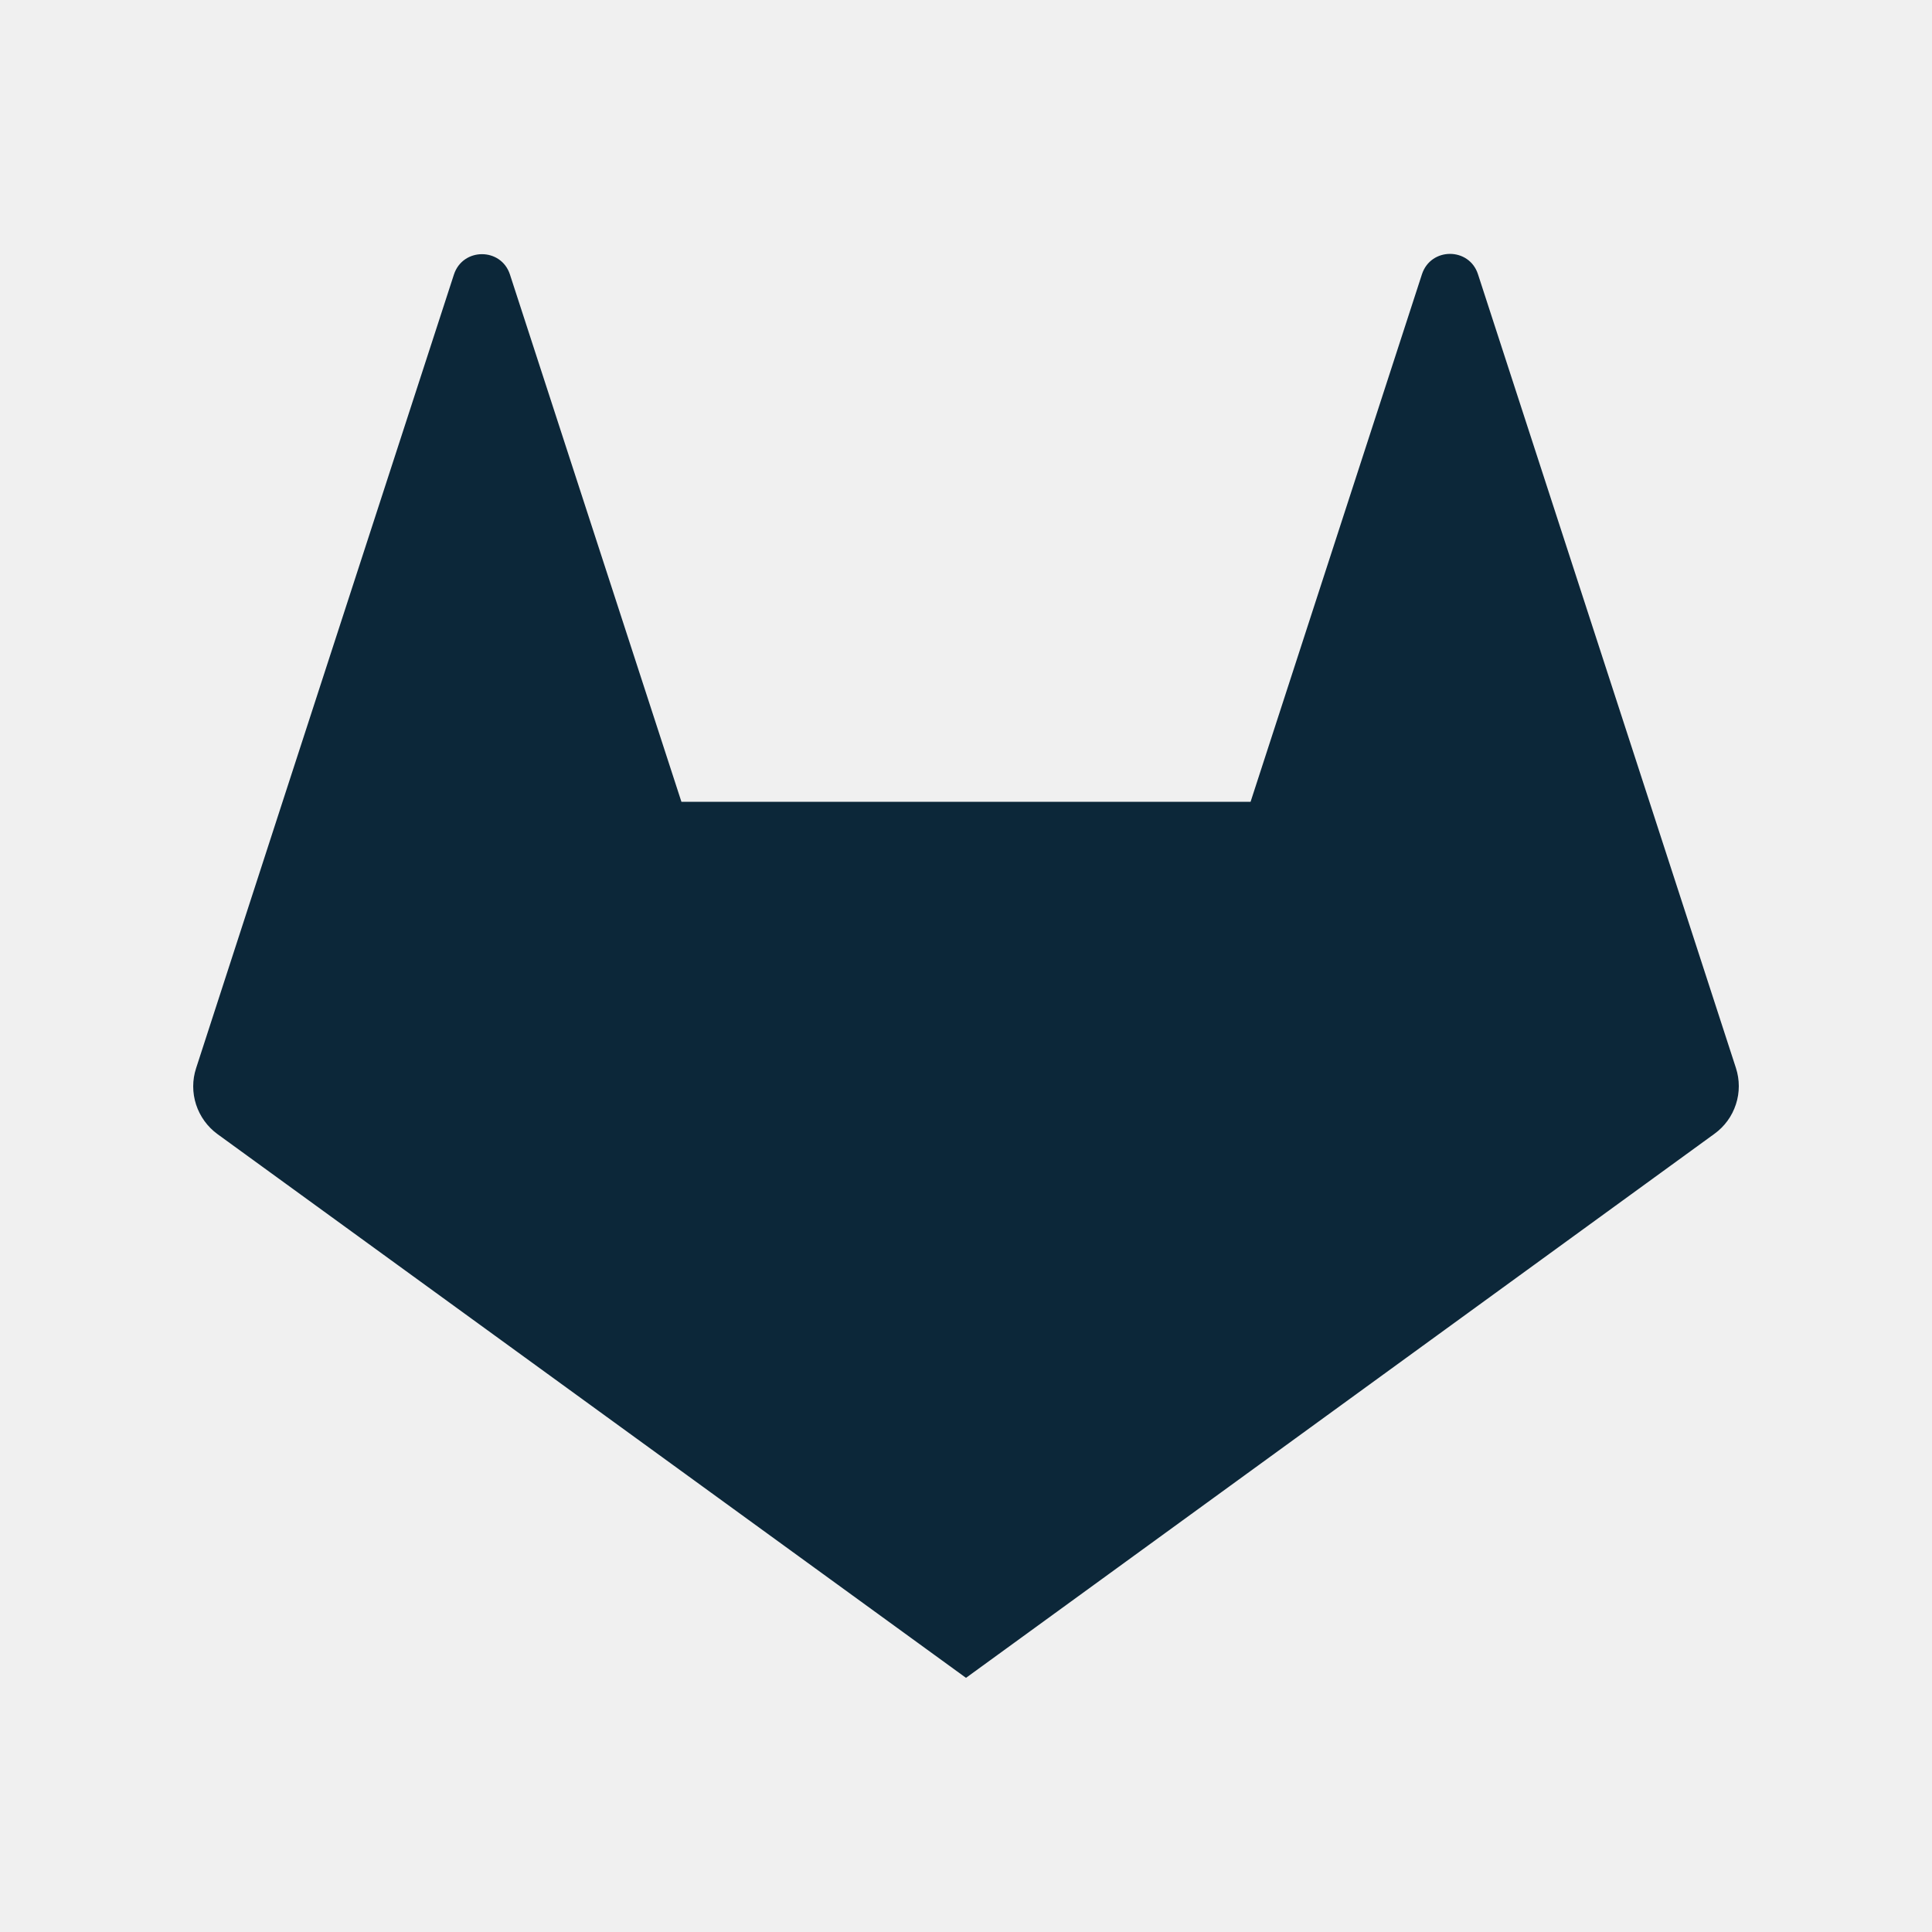
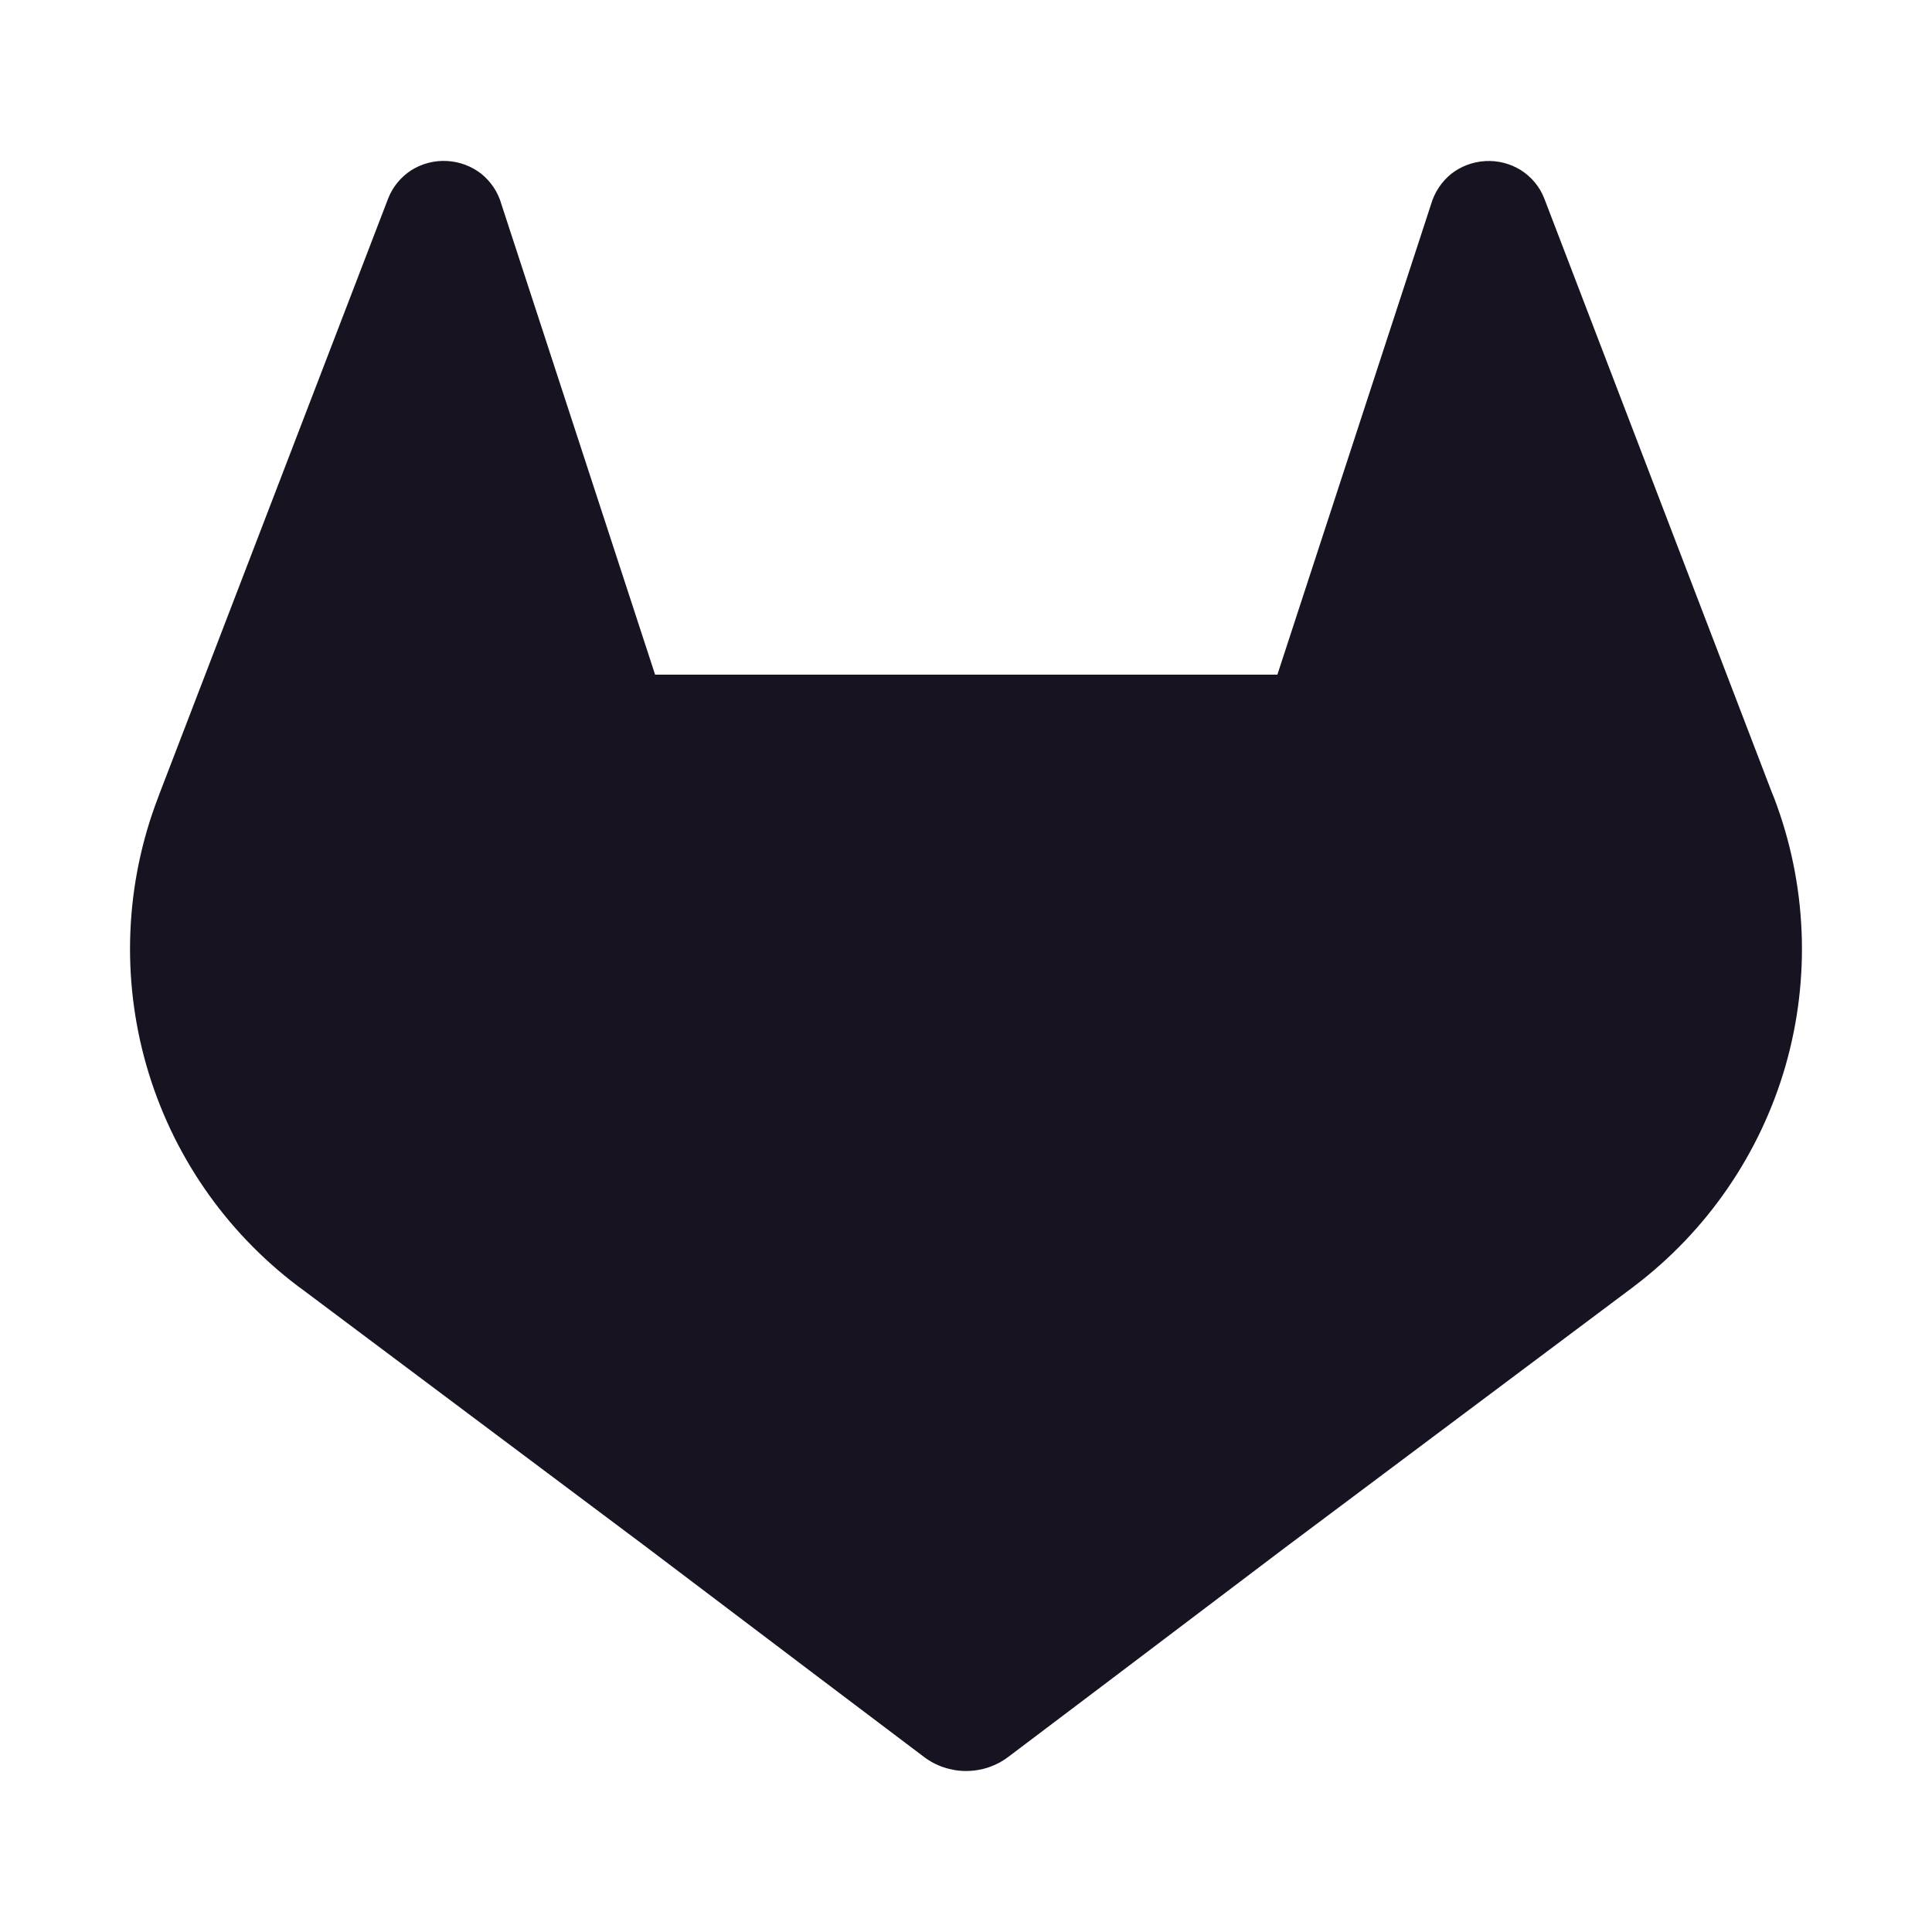
- <svg xmlns="http://www.w3.org/2000/svg" width="20" height="20" viewBox="0 0 20 20" fill="none">
-   <path fill-rule="evenodd" clip-rule="evenodd" d="M14.72 2.839L12.946 8.3L7.054 8.3H2.925H2.925L2.03 11.058C1.99 11.18 1.99 11.312 2.03 11.435C2.07 11.557 2.147 11.664 2.251 11.74L10 17.369L17.748 11.737C17.853 11.661 17.93 11.555 17.97 11.432C18.01 11.31 18.01 11.178 17.97 11.055L17.075 8.3L15.3 2.839C15.209 2.558 14.812 2.558 14.72 2.839ZM2.925 8.3H7.054L5.279 2.842C5.188 2.561 4.791 2.561 4.699 2.842L2.925 8.3Z" fill="#0C2739" />
+ <svg xmlns="http://www.w3.org/2000/svg" width="24" height="24" viewBox="0 0 24 24" fill="none">
+   <rect width="24" height="24" fill="white" />
+   <path d="M22.04 9.916L22.01 9.842L19.183 2.464C19.126 2.319 19.024 2.197 18.892 2.113C18.761 2.032 18.607 1.992 18.453 2.001C18.298 2.009 18.149 2.065 18.027 2.16C17.907 2.258 17.819 2.391 17.776 2.541L15.868 8.381H8.138L6.23 2.541C6.188 2.39 6.1 2.257 5.979 2.159C5.857 2.064 5.708 2.008 5.553 2C5.399 1.991 5.245 2.031 5.113 2.112C4.982 2.196 4.88 2.318 4.823 2.463L1.99 9.837L1.962 9.912C1.555 10.975 1.505 12.142 1.819 13.236C2.133 14.331 2.794 15.293 3.703 15.979L3.713 15.987L3.739 16.005L8.045 19.23L10.176 20.842L11.474 21.822C11.625 21.938 11.811 22 12.001 22C12.192 22 12.377 21.938 12.529 21.822L13.827 20.842L15.957 19.23L20.29 15.986L20.301 15.977C21.207 15.291 21.867 14.329 22.181 13.237C22.494 12.144 22.445 10.979 22.04 9.916Z" fill="#171321" />
</svg>
